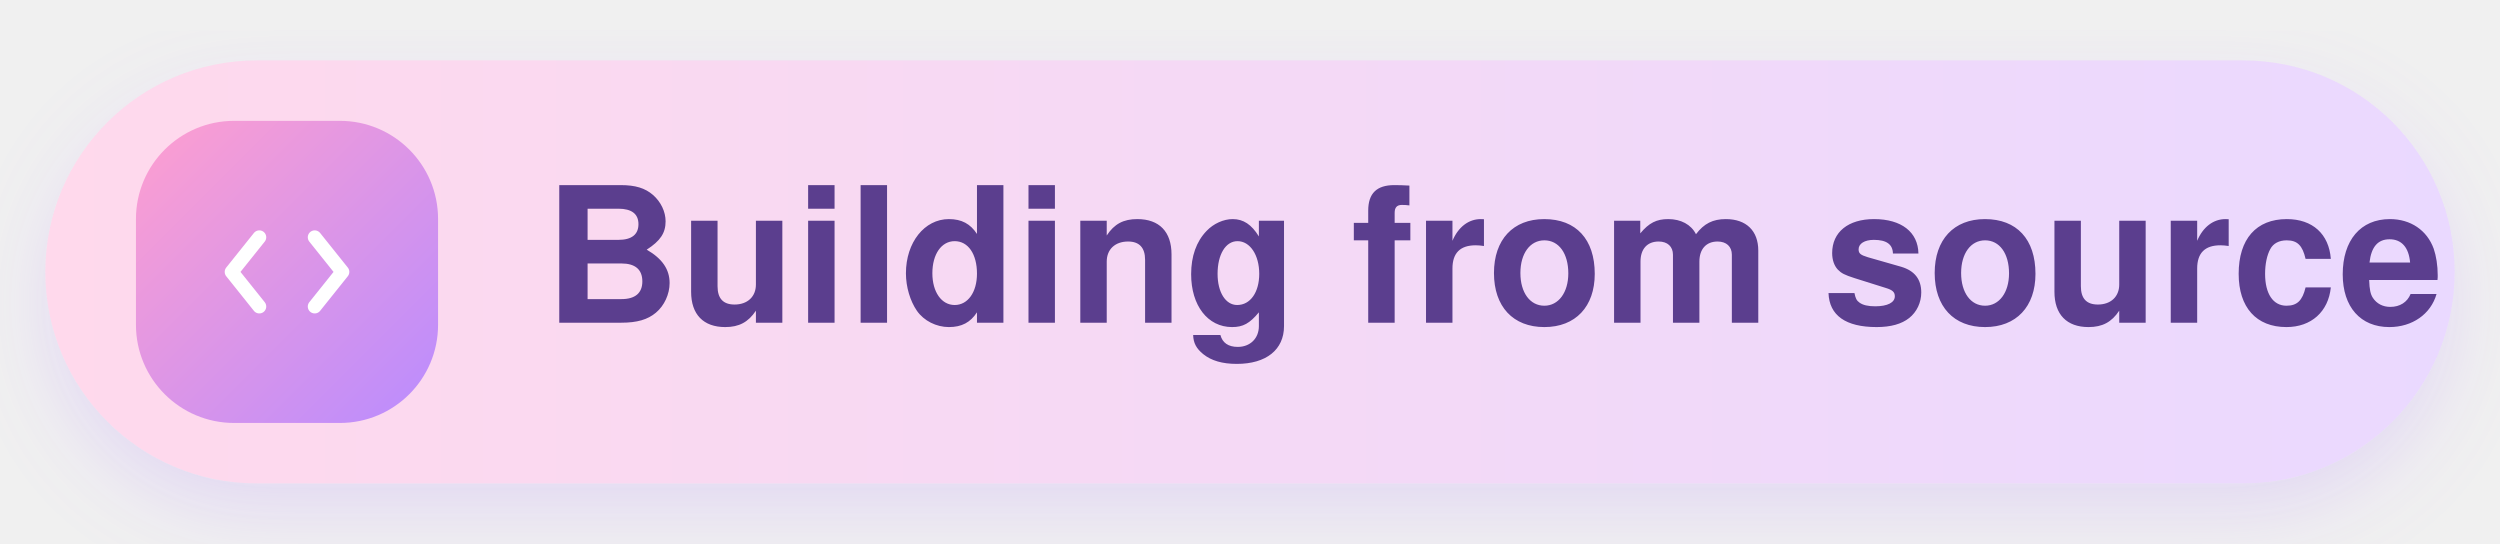
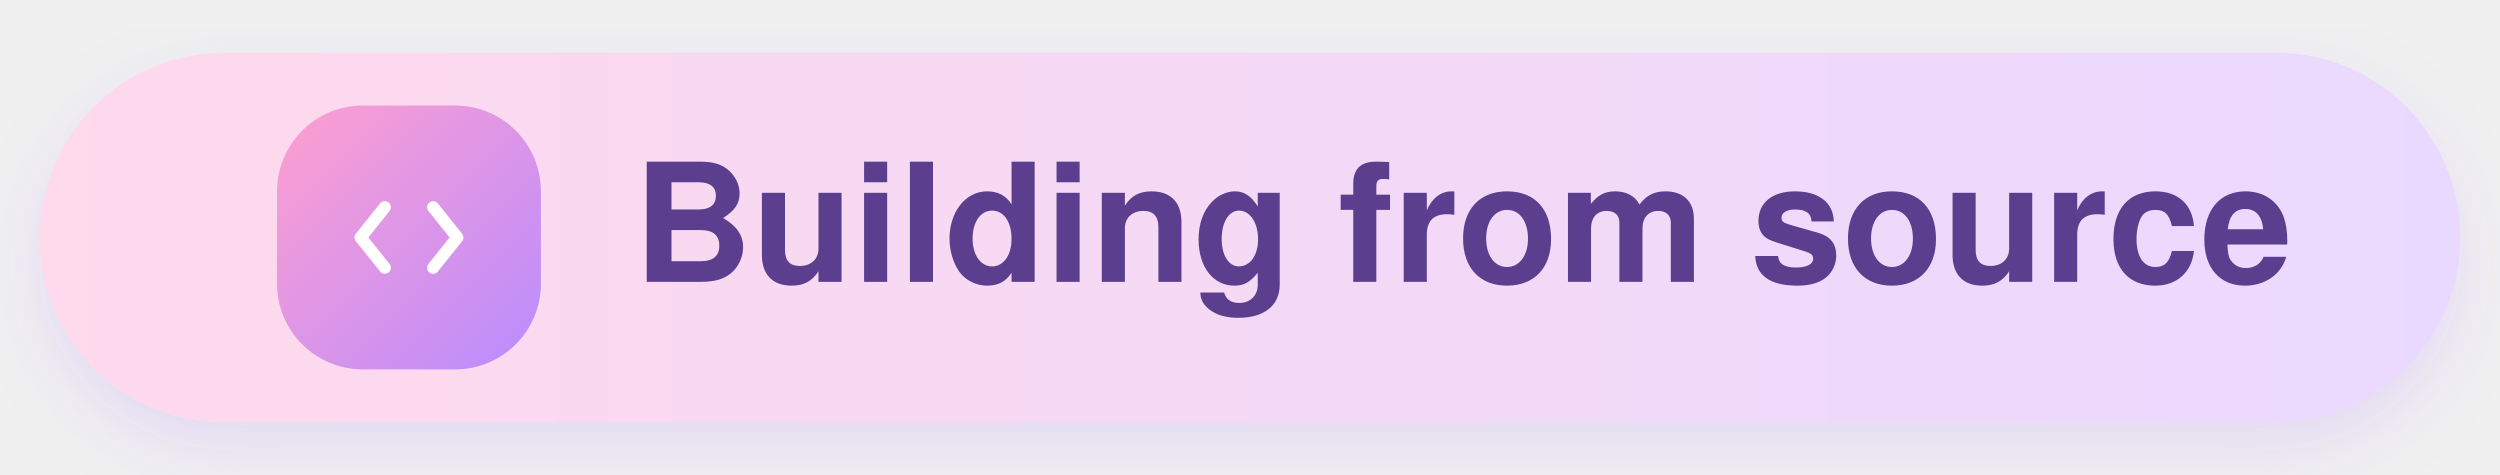
- <svg xmlns="http://www.w3.org/2000/svg" width="331" height="72" viewBox="0 0 331 72" role="img" aria-label="Building from source">
+ <svg xmlns="http://www.w3.org/2000/svg" width="379" height="72" viewBox="0 0 379 72" role="img" aria-label="Building from source">
  <defs>
    <linearGradient id="pill" x1="0" y1="0" x2="1" y2="0">
      <stop offset="0" stop-color="#FFD9EC" />
      <stop offset="1" stop-color="#EAD9FF" />
    </linearGradient>
    <linearGradient id="chip" x1="0" y1="0" x2="1" y2="1">
      <stop offset="0" stop-color="#FF9FCF" />
      <stop offset="1" stop-color="#B98CFF" />
    </linearGradient>
    <filter id="sh" x="-20%" y="-30%" width="140%" height="170%">
      <feDropShadow dx="0" dy="4" stdDeviation="5" flood-color="#B98CFF" flood-opacity="0.22" />
    </filter>
  </defs>
-   <rect x="6" y="8" width="319" height="56" rx="28" fill="url(#pill)" filter="url(#sh)" />
-   <rect x="18" y="16" width="40" height="40" rx="13" fill="url(#chip)" />
-   <g transform="translate(27.00 25.00) scale(0.9167)">
+   <rect x="6" y="8" width="367" height="56" rx="28" fill="url(#pill)" filter="url(#sh)" />
+   <rect x="42" y="16" width="40" height="40" rx="13" fill="url(#chip)" />
+   <g transform="translate(51.00 25.00) scale(0.9167)">
    <path d="M8 7l-4 5 4 5M16 7l4 5-4 5" fill="none" stroke="#fff" stroke-width="2" stroke-linecap="round" stroke-linejoin="round" />
  </g>
-   <text x="72" y="37" font-family="'Trebuchet MS','Segoe UI',system-ui,-apple-system,Helvetica,Arial,sans-serif" font-size="25" font-weight="700" fill="#5B3E8E" dominant-baseline="central">Building from source</text>
+   <text x="96" y="37" font-family="'Trebuchet MS','Segoe UI',system-ui,-apple-system,Helvetica,Arial,sans-serif" font-size="25" font-weight="700" fill="#5B3E8E" dominant-baseline="central">Building from source</text>
</svg>
